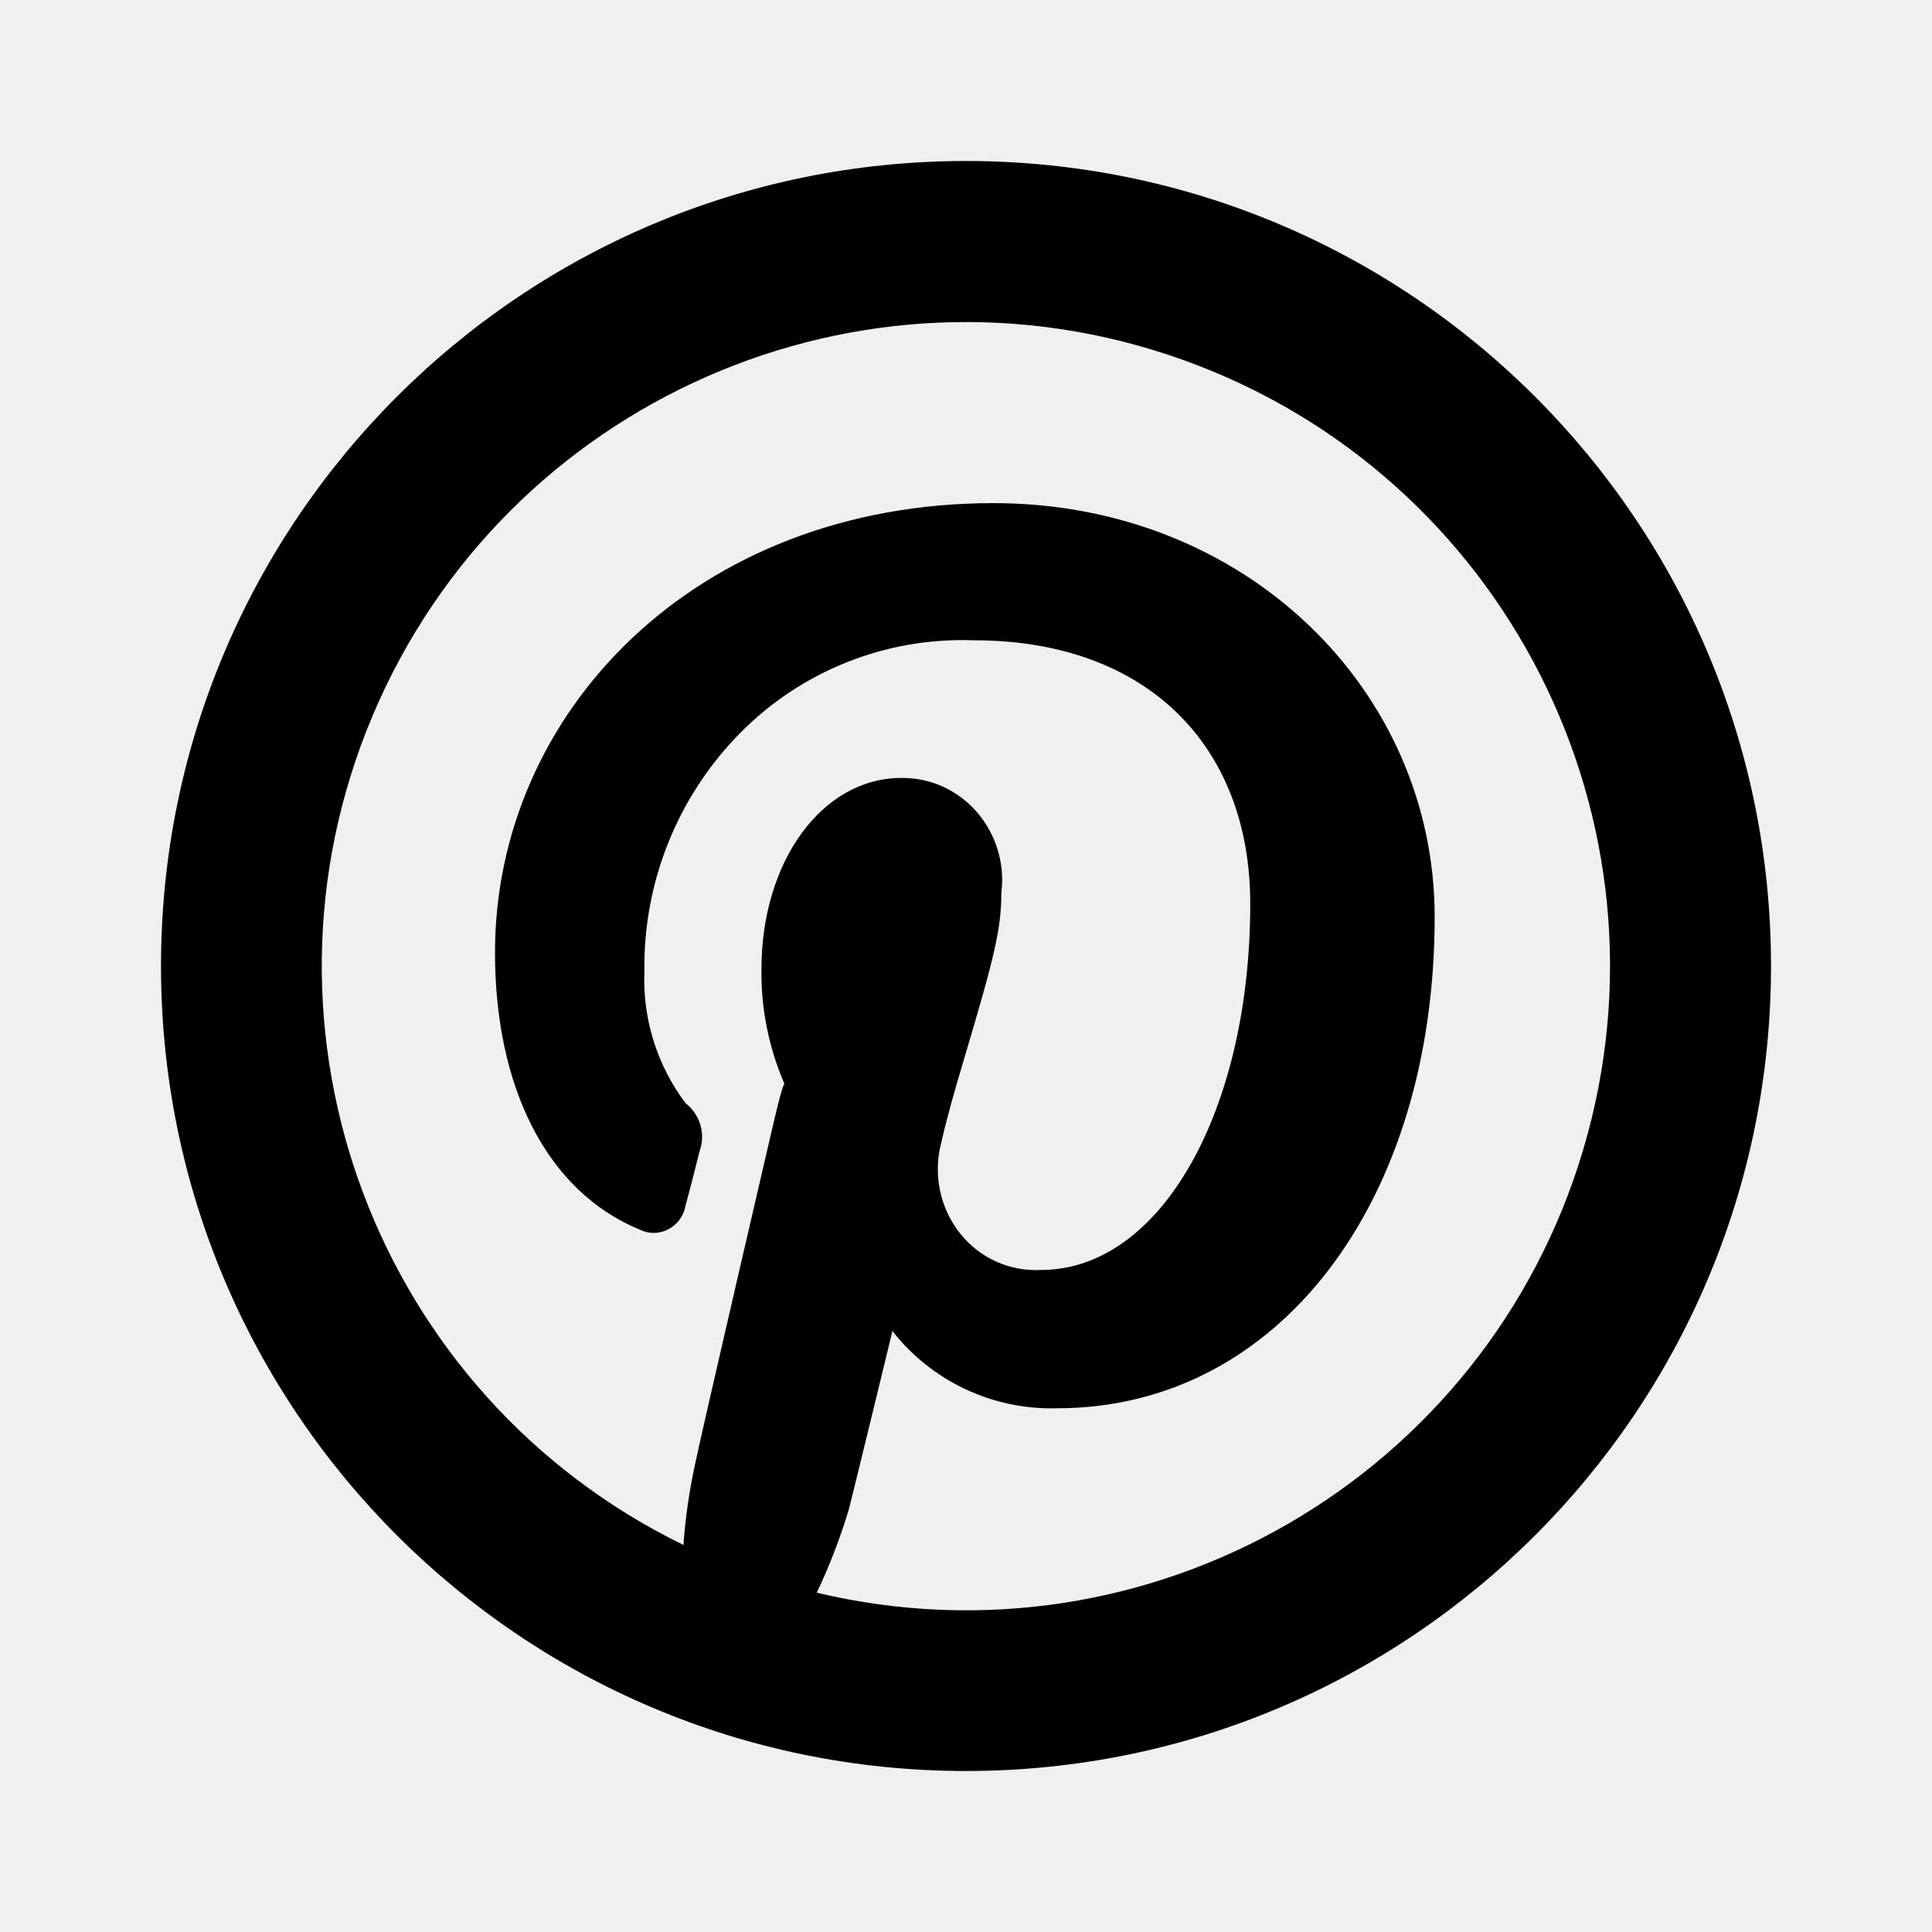
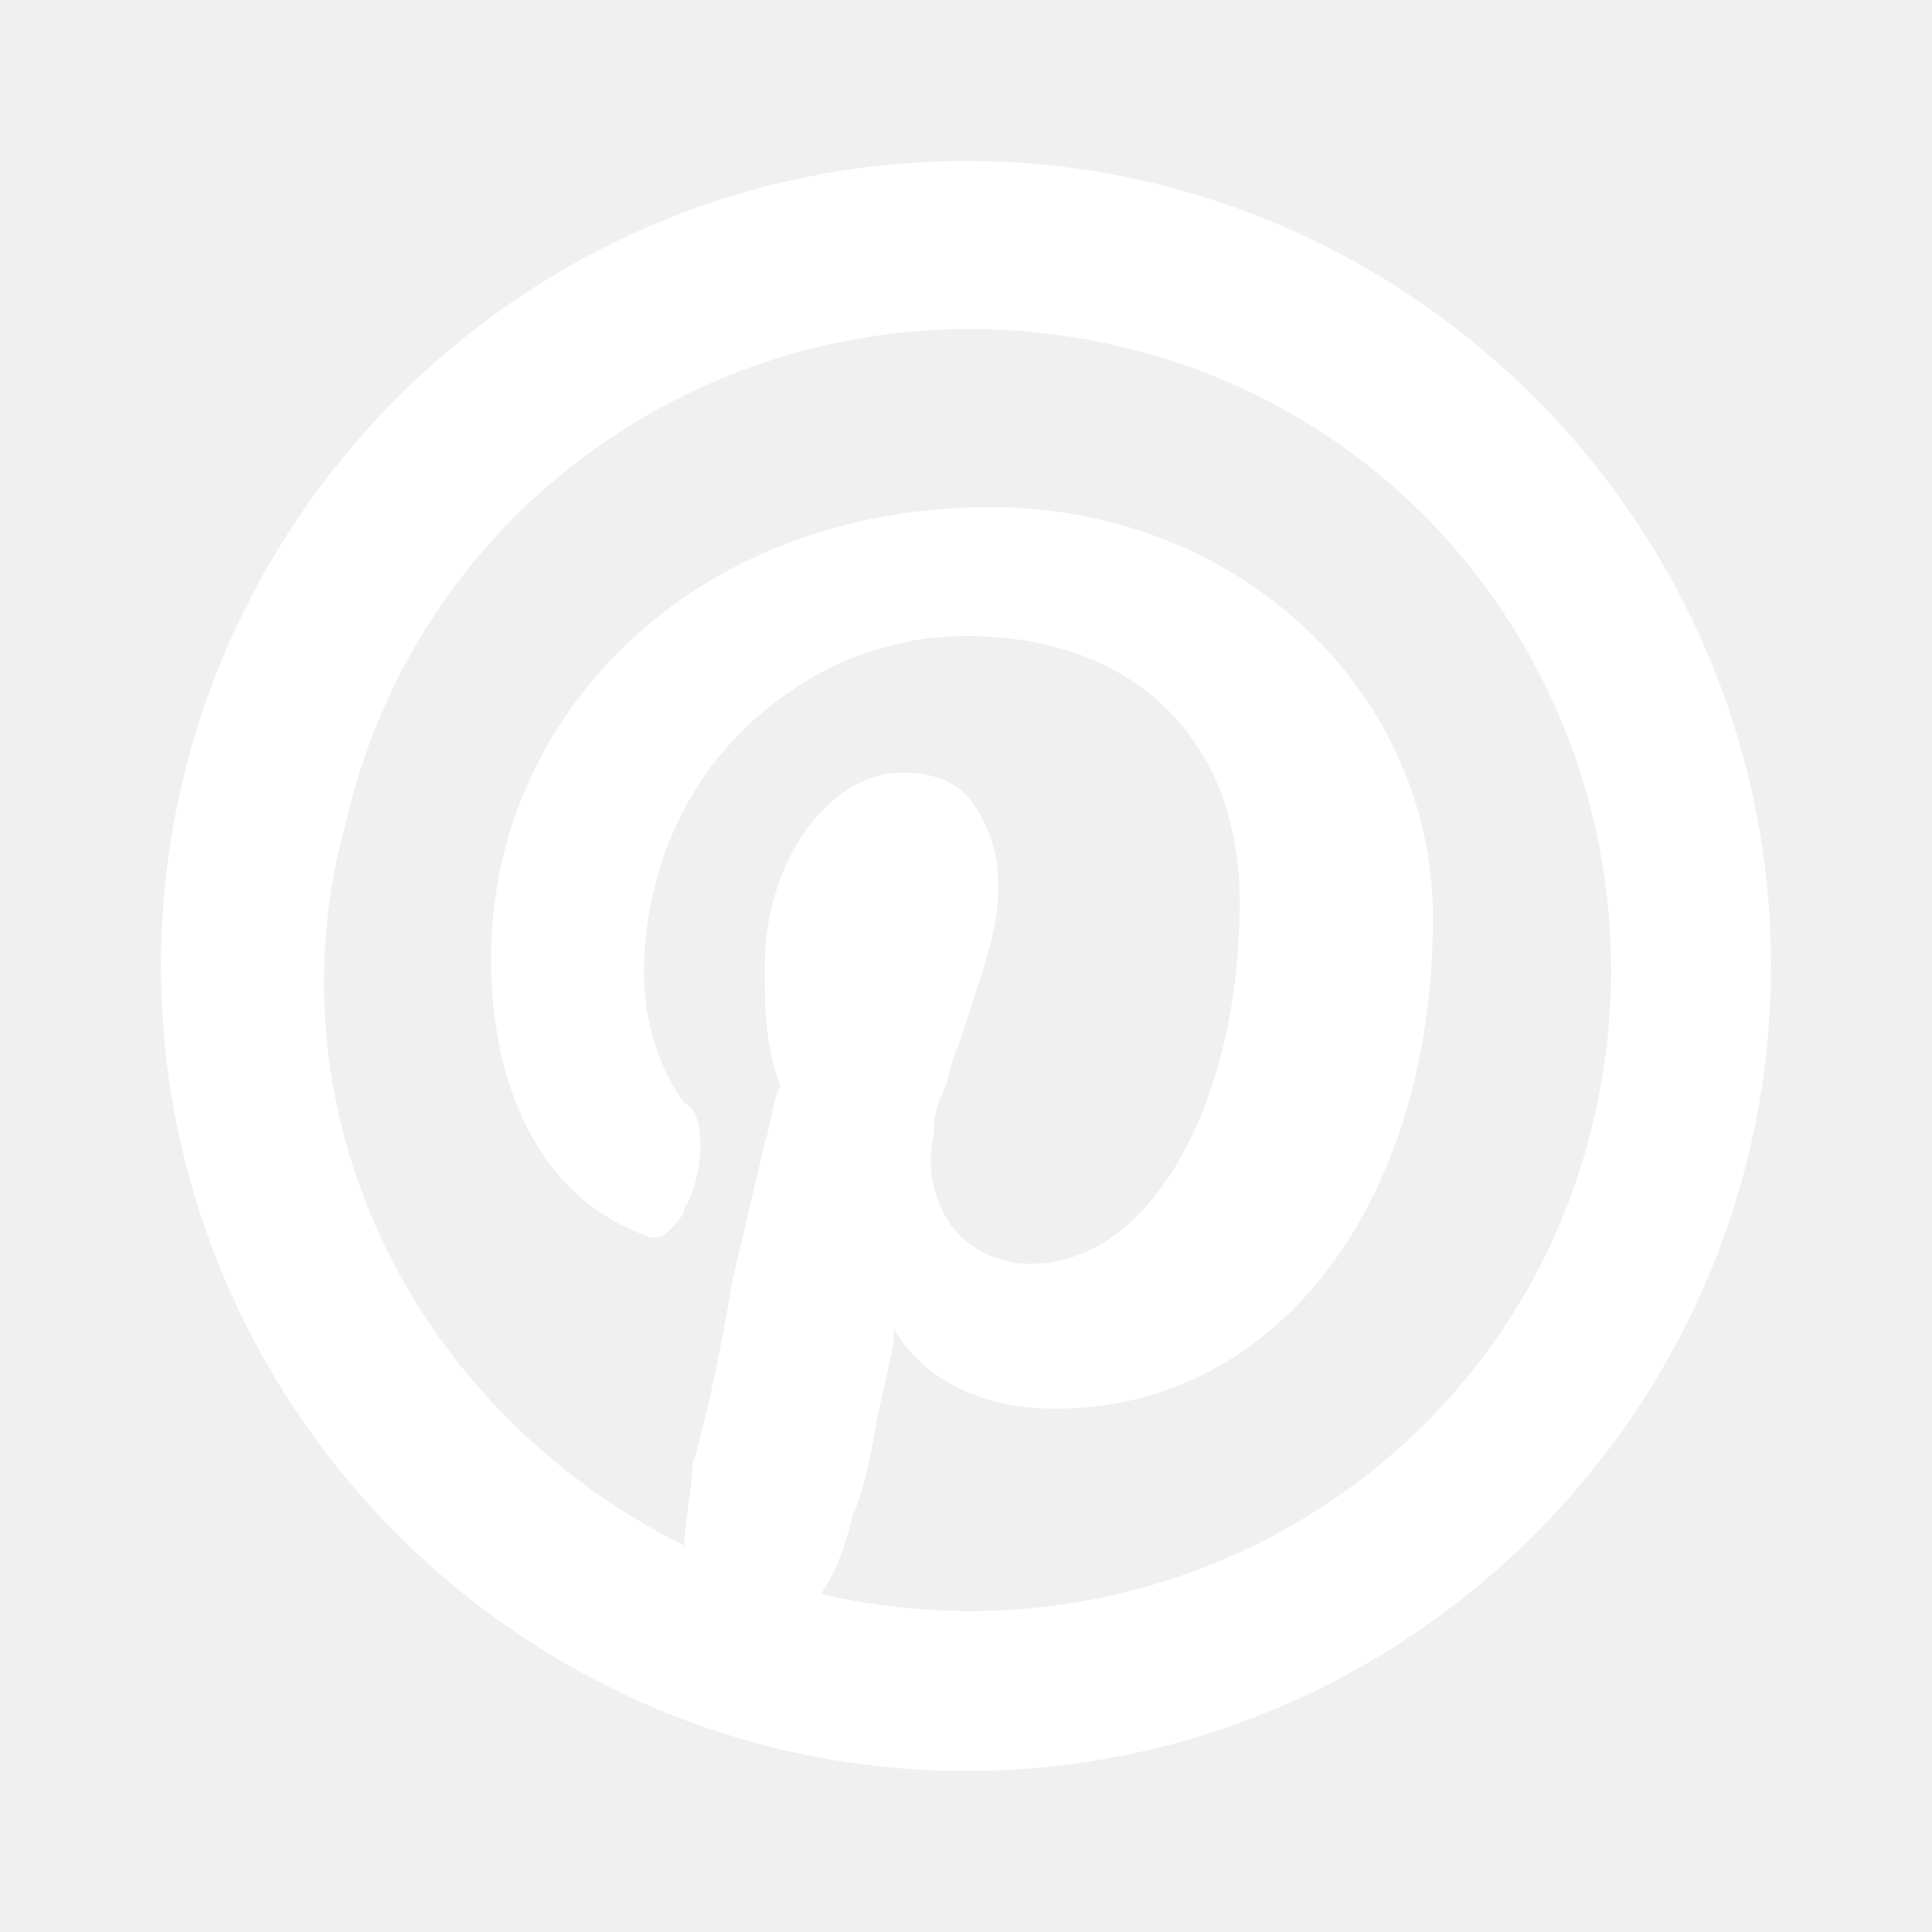
- <svg xmlns="http://www.w3.org/2000/svg" viewBox="0 0 24 24" width="24" height="24">
-   <path fill="none" d="M0 0h24v24H0z" />
-   <path d="M8.49 19.191c.024-.336.072-.671.144-1.001.063-.295.254-1.13.534-2.34l.007-.03.387-1.668c.079-.34.14-.604.181-.692a3.46 3.46 0 0 1-.284-1.423c0-1.337.756-2.373 1.736-2.373.36-.006.704.15.942.426.238.275.348.644.302.996 0 .453-.085.798-.453 2.035-.071.238-.12.404-.166.571-.051.188-.095.358-.132.522-.096.386-.008.797.237 1.106a1.2 1.2 0 0 0 1.006.456c1.492 0 2.6-1.985 2.6-4.548 0-1.97-1.29-3.274-3.432-3.274A3.878 3.878 0 0 0 9.2 9.1a4.13 4.13 0 0 0-1.195 2.961 2.553 2.553 0 0 0 .512 1.644c.181.14.25.383.175.59-.041.168-.14.552-.176.68a.41.41 0 0 1-.216.297.388.388 0 0 1-.355.002c-1.16-.479-1.796-1.778-1.796-3.44 0-2.985 2.491-5.584 6.192-5.584 3.135 0 5.481 2.329 5.481 5.14 0 3.532-1.932 6.104-4.69 6.104a2.508 2.508 0 0 1-2.046-.959l-.043.177-.207.852-.002.007c-.146.6-.248 1.017-.288 1.174-.106.355-.24.703-.4 1.04a8 8 0 1 0-1.656-.593zM12 22C6.477 22 2 17.523 2 12S6.477 2 12 2s10 4.477 10 10-4.477 10-10 10z" />
+ <svg xmlns="http://www.w3.org/2000/svg" version="1.1" id="Layer_1" x="0px" y="0px" viewBox="0 0 24 24" style="enable-background:new 0 0 24 24;" xml:space="preserve">
+   <style type="text/css">
+ 	.st0{fill:none;}
+ 	.st1{fill:#FFFFFF;}
+ </style>
+   <path class="st0" d="M0,0h24v24H0V0z" />
+   <path class="st1" d="M8.5,19.2c0-0.3,0.1-0.7,0.1-1c0.1-0.3,0.3-1.1,0.5-2.3l0,0l0.4-1.7c0.1-0.3,0.1-0.6,0.2-0.7  C9.5,13,9.5,12.5,9.5,12c0-1.3,0.8-2.4,1.7-2.4c0.4,0,0.7,0.1,0.9,0.4c0.2,0.3,0.3,0.6,0.3,1c0,0.5-0.1,0.8-0.5,2  c-0.1,0.2-0.1,0.4-0.2,0.6c-0.1,0.2-0.1,0.4-0.1,0.5c-0.1,0.4,0,0.8,0.2,1.1c0.2,0.3,0.6,0.5,1,0.5c1.5,0,2.6-2,2.6-4.5  c0-2-1.3-3.3-3.4-3.3C11,7.9,10,8.3,9.2,9.1C8.4,9.9,8,11,8,12.1c0,0.6,0.2,1.2,0.5,1.6c0.2,0.1,0.2,0.4,0.2,0.6  c0,0.2-0.1,0.6-0.2,0.7c0,0.1-0.1,0.2-0.2,0.3c-0.1,0.1-0.2,0.1-0.4,0c-1.2-0.5-1.8-1.8-1.8-3.4c0-3,2.5-5.6,6.2-5.6  c3.1,0,5.5,2.3,5.5,5.1c0,3.5-1.9,6.1-4.7,6.1c-0.8,0-1.6-0.3-2-1l0,0.2l-0.2,0.9l0,0c-0.1,0.6-0.2,1-0.3,1.2  c-0.1,0.4-0.2,0.7-0.4,1c4.3,1,8.6-1.6,9.6-5.9s-1.6-8.6-5.9-9.6s-8.6,1.6-9.6,5.9C3.3,13.8,5.1,17.5,8.5,19.2L8.5,19.2z M12,22  C6.5,22,2,17.5,2,12S6.5,2,12,2s10,4.5,10,10S17.5,22,12,22z" />
</svg>
